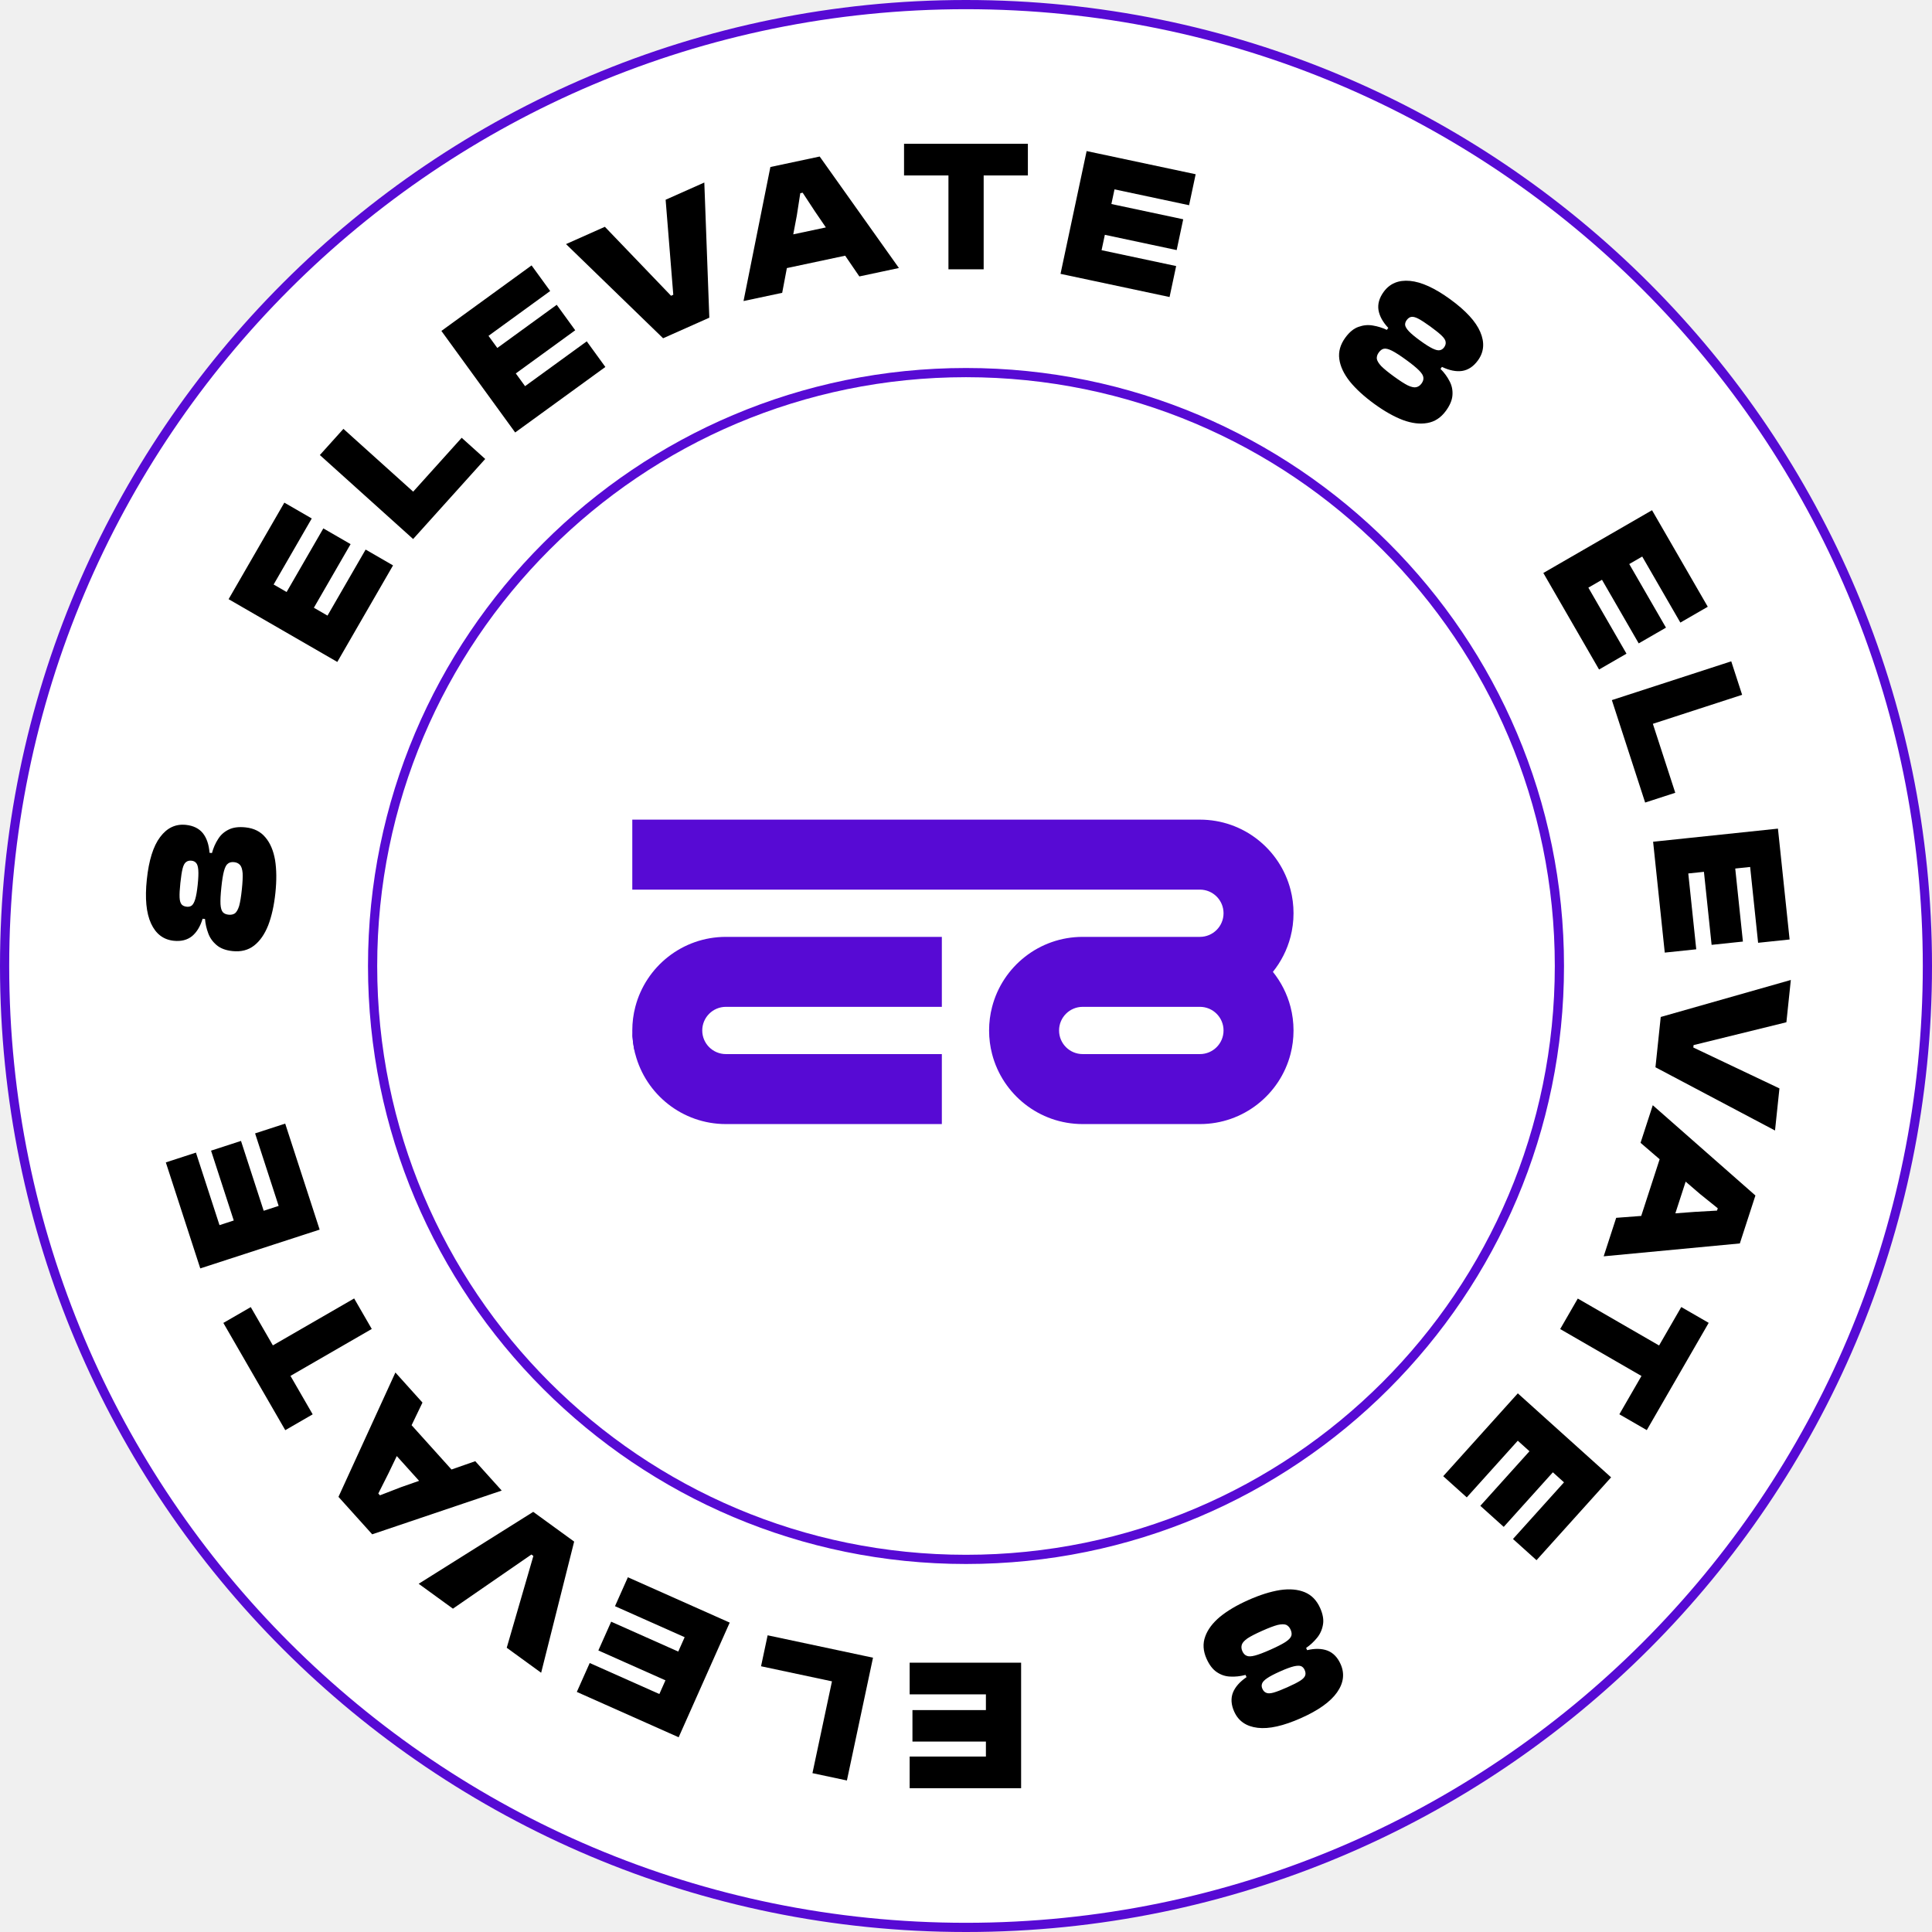
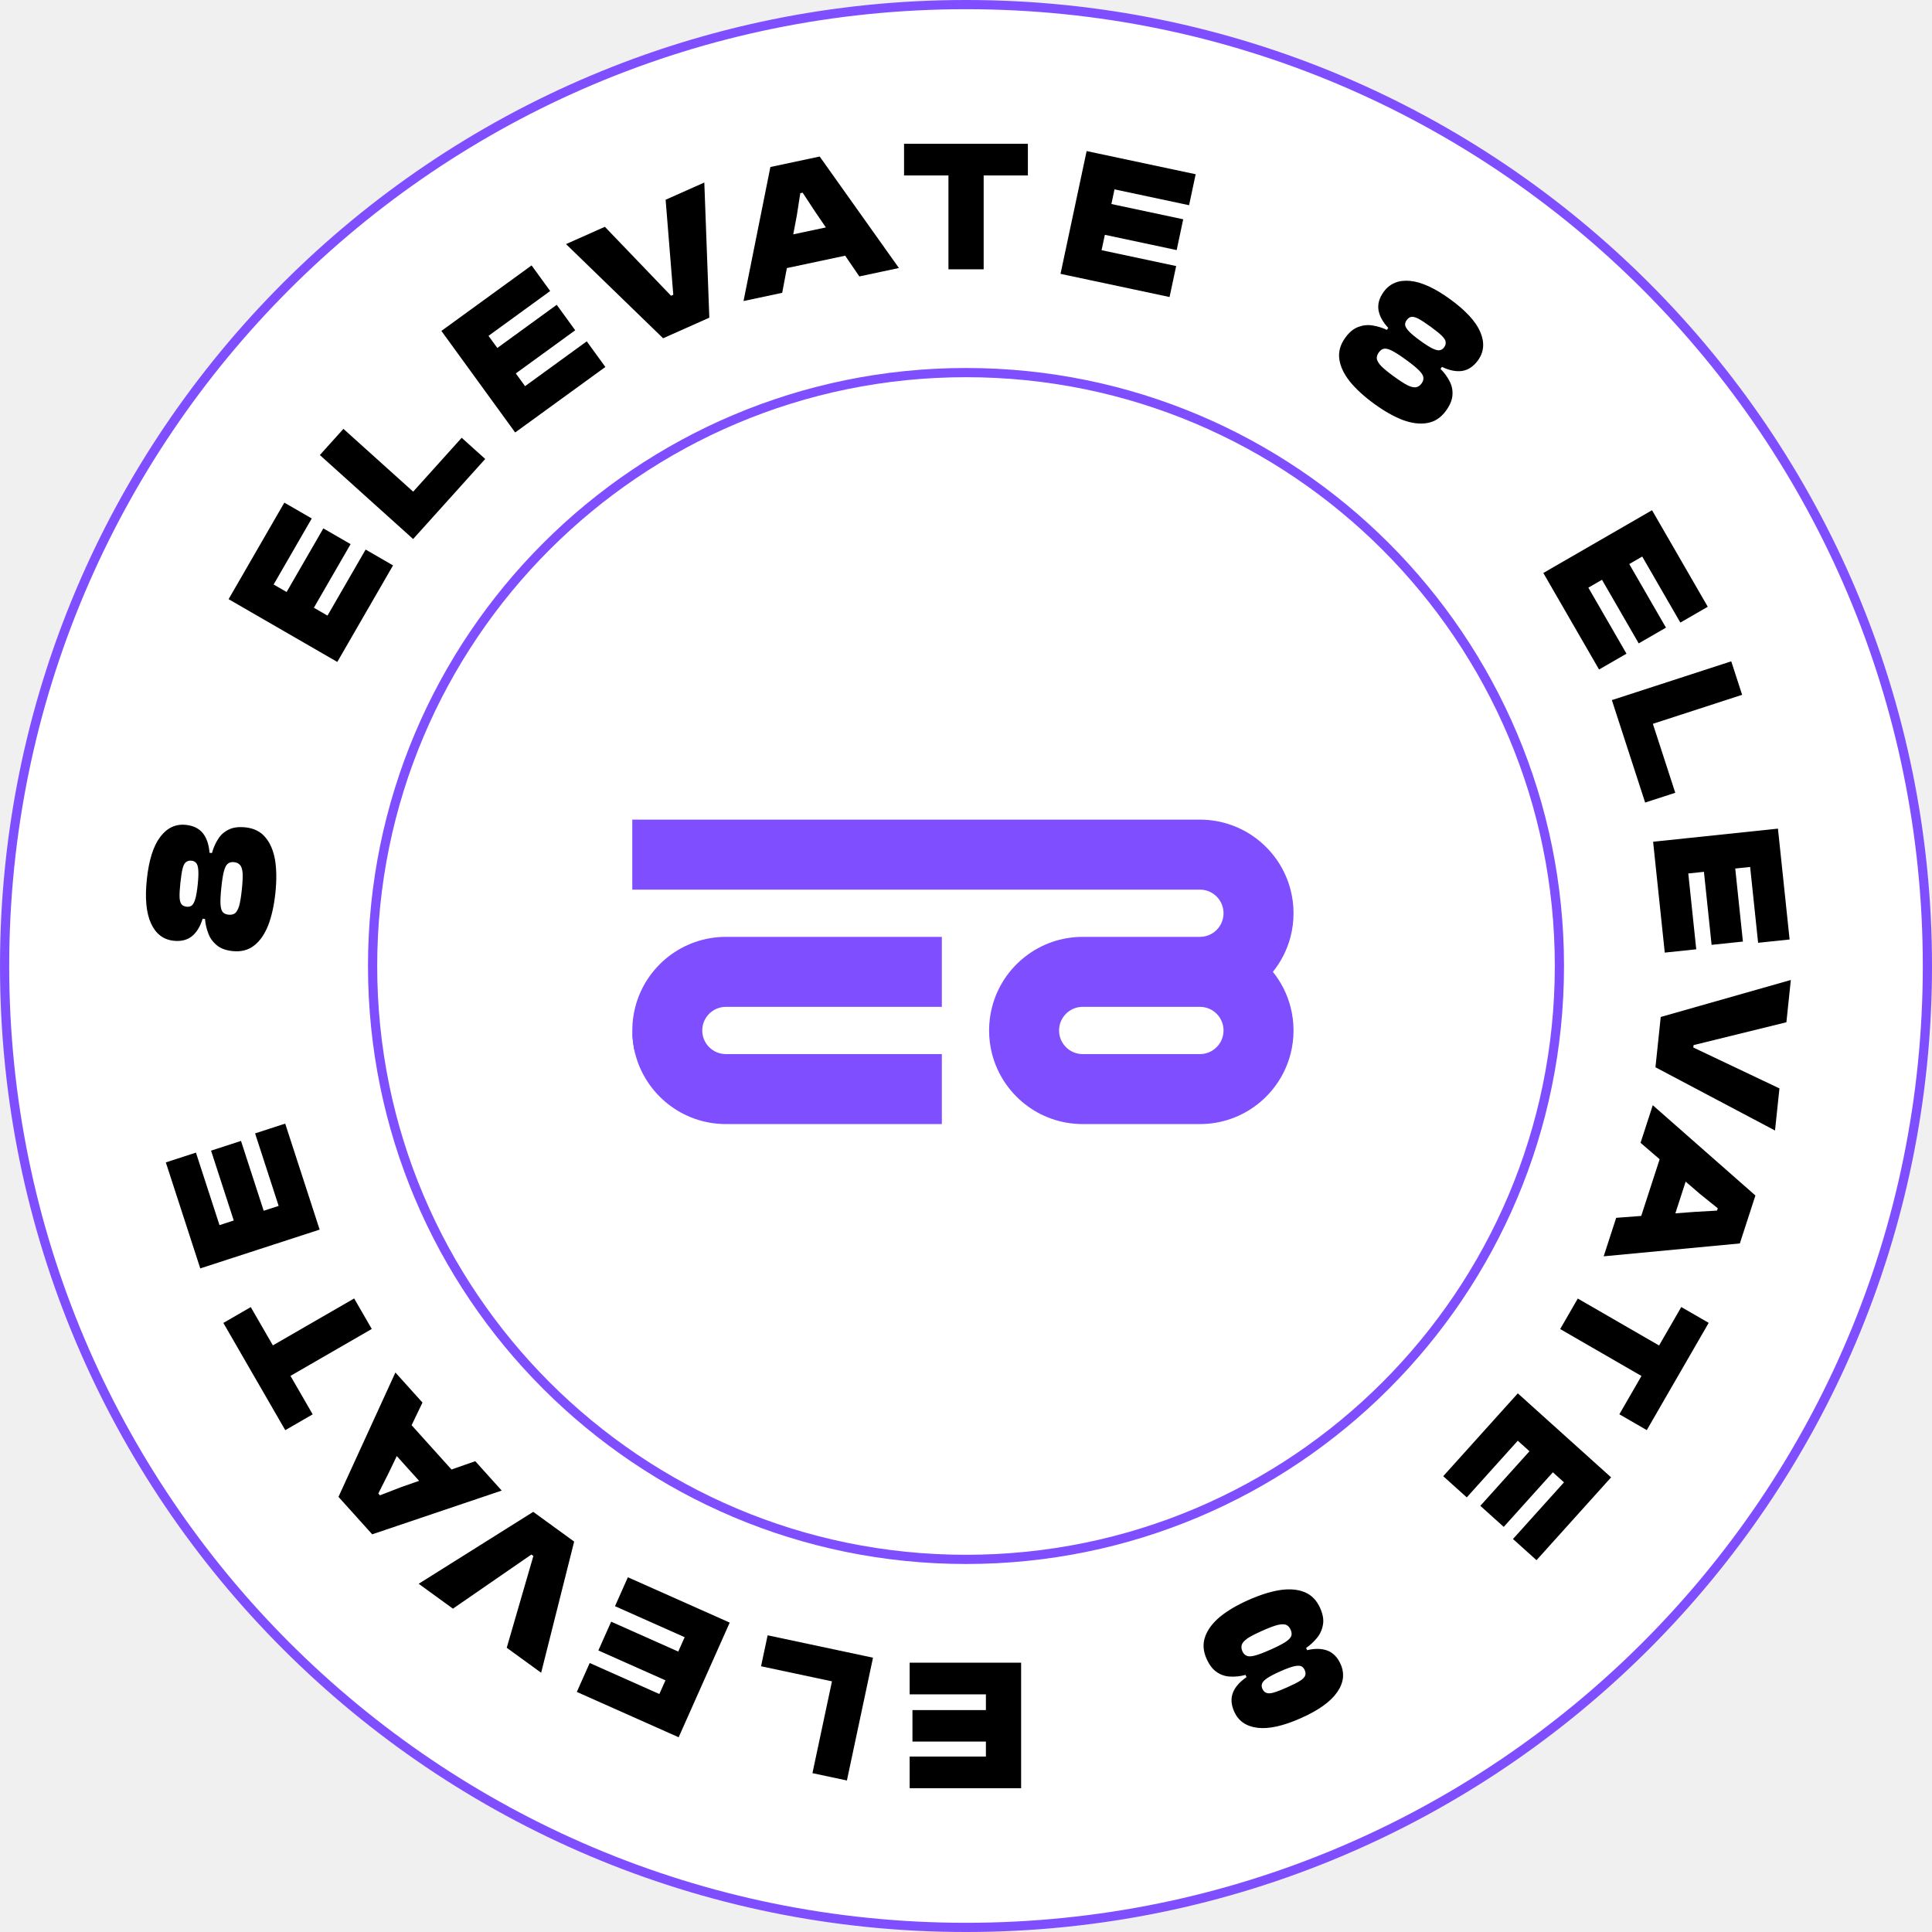
<svg xmlns="http://www.w3.org/2000/svg" width="165" height="165" viewBox="0 0 165 165" fill="none">
  <g clip-path="url(#clip0_197_181)">
-     <path d="M82.5 164.607C127.847 164.607 164.607 127.847 164.607 82.5C164.607 37.154 127.847 0.393 82.5 0.393C37.154 0.393 0.393 37.154 0.393 82.5C0.393 127.847 37.154 164.607 82.5 164.607Z" fill="white" stroke="#570AD4" stroke-width="0.786" />
-     <path d="M82.5 133.178C110.489 133.178 133.179 110.489 133.179 82.5C133.179 54.511 110.489 31.821 82.5 31.821C54.511 31.821 31.821 54.511 31.821 82.5C31.821 110.489 54.511 133.178 82.5 133.178Z" stroke="#570AD4" stroke-width="0.786" />
+     <path d="M82.5 164.607C127.847 164.607 164.607 127.847 164.607 82.5C164.607 37.154 127.847 0.393 82.5 0.393C37.154 0.393 0.393 37.154 0.393 82.5C0.393 127.847 37.154 164.607 82.5 164.607Z" fill="white" stroke="#7f4EFF" stroke-width="0.786" />
+     <path d="M82.5 133.178C110.489 133.178 133.179 110.489 133.179 82.5C133.179 54.511 110.489 31.821 82.5 31.821C54.511 31.821 31.821 54.511 31.821 82.5C31.821 110.489 54.511 133.178 82.5 133.178Z" stroke="#7f4EFF" stroke-width="0.786" />
    <path d="M84.2 142H87.207V152.72H84.2V142ZM77.688 142H86.391V144.704H77.688V142ZM77.927 146.048H86.391V148.736H77.927V146.048ZM77.688 150.016H86.391V152.72H77.688V150.016Z" fill="black" />
    <path d="M71.615 140.948L74.558 141.573L72.329 152.059L69.386 151.434L71.615 140.948ZM65.559 139.661L73.744 141.4L73.181 144.045L64.996 142.305L65.559 139.661Z" fill="black" />
    <path d="M59.572 137.352L62.32 138.576L57.96 148.369L55.212 147.146L59.572 137.352ZM53.623 134.704L61.575 138.244L60.475 140.714L52.523 137.174L53.623 134.704ZM52.196 138.499L59.928 141.942L58.835 144.398L51.102 140.955L52.196 138.499ZM50.363 142.027L58.314 145.567L57.214 148.037L49.263 144.497L50.363 142.027Z" fill="black" />
    <path d="M45.54 129.118L49.035 131.657L46.216 142.86L43.277 140.725L45.552 132.885L45.384 132.762L38.682 137.386L35.757 135.261L45.54 129.118Z" fill="black" />
    <path d="M40.589 124.791L42.848 127.3L31.787 131.036L28.907 127.838L33.769 117.217L36.081 119.785L33.182 125.819L32.31 127.552L32.449 127.706L34.253 127.008L40.589 124.791ZM34.254 120.72L39.543 126.594L37.533 128.403L32.244 122.529L34.254 120.72Z" fill="black" />
    <path d="M30.246 110.893L31.75 113.498L22.466 118.858L20.962 116.253L30.246 110.893ZM21.416 111.631L26.704 120.79L24.363 122.142L19.075 112.983L21.416 111.631Z" fill="black" />
    <path d="M26.37 102.153L27.299 105.014L17.104 108.327L16.174 105.466L26.37 102.153ZM24.357 95.96L27.047 104.238L24.475 105.074L21.786 96.796L24.357 95.96ZM20.582 97.439L23.197 105.489L20.641 106.32L18.025 98.27L20.582 97.439ZM16.734 98.437L19.423 106.715L16.852 107.551L14.162 99.273L16.734 98.437Z" fill="black" />
    <path d="M23.52 76.254C23.407 77.326 23.203 78.248 22.907 79.021C22.601 79.793 22.197 80.373 21.695 80.76C21.193 81.147 20.581 81.303 19.86 81.227C19.276 81.165 18.823 80.994 18.498 80.714C18.163 80.432 17.925 80.096 17.784 79.705C17.633 79.303 17.541 78.897 17.509 78.486L17.303 78.464C17.105 79.119 16.806 79.613 16.407 79.947C15.996 80.279 15.473 80.412 14.836 80.345C13.956 80.252 13.311 79.761 12.9 78.87C12.49 77.98 12.369 76.728 12.539 75.116C12.711 73.472 13.091 72.262 13.676 71.487C14.263 70.701 14.996 70.355 15.877 70.447C16.513 70.514 16.998 70.753 17.33 71.163C17.652 71.572 17.84 72.128 17.895 72.831L18.102 72.853C18.224 72.405 18.4 72.005 18.63 71.654C18.849 71.301 19.151 71.033 19.535 70.848C19.909 70.662 20.387 70.6 20.97 70.661C21.692 70.737 22.257 71.021 22.666 71.515C23.077 71.998 23.352 72.644 23.492 73.452C23.622 74.259 23.631 75.193 23.52 76.254ZM20.654 75.969C20.718 75.354 20.741 74.884 20.721 74.56C20.691 74.235 20.619 74.008 20.504 73.878C20.379 73.736 20.211 73.654 19.998 73.632C19.776 73.608 19.6 73.649 19.471 73.753C19.332 73.846 19.22 74.054 19.132 74.377C19.045 74.69 18.969 75.159 18.904 75.785C18.838 76.411 18.814 76.891 18.832 77.225C18.852 77.549 18.919 77.776 19.034 77.906C19.14 78.025 19.304 78.096 19.527 78.119C19.739 78.141 19.92 78.101 20.07 77.999C20.211 77.885 20.33 77.672 20.427 77.361C20.515 77.038 20.59 76.574 20.654 75.969ZM16.883 75.573C16.941 75.021 16.958 74.599 16.935 74.307C16.912 74.015 16.853 73.816 16.757 73.709C16.662 73.592 16.529 73.524 16.36 73.507C16.169 73.487 16.015 73.524 15.897 73.619C15.771 73.702 15.671 73.885 15.598 74.167C15.526 74.449 15.461 74.865 15.403 75.417C15.347 75.947 15.325 76.358 15.338 76.649C15.351 76.929 15.411 77.129 15.516 77.247C15.612 77.353 15.756 77.417 15.947 77.437C16.116 77.455 16.259 77.421 16.375 77.337C16.493 77.242 16.592 77.06 16.674 76.79C16.757 76.509 16.827 76.103 16.883 75.573Z" fill="black" />
    <path d="M30.311 53.927L28.807 56.532L19.523 51.172L21.027 48.567L30.311 53.927ZM33.567 48.287L29.215 55.825L26.874 54.473L31.226 46.935L33.567 48.287ZM29.942 46.471L25.71 53.801L23.382 52.457L27.614 45.127L29.942 46.471ZM26.625 44.279L22.273 51.817L19.931 50.465L24.284 42.927L26.625 44.279Z" fill="black" />
    <path d="M37.296 43.799L35.283 46.035L27.317 38.862L29.329 36.626L37.296 43.799ZM41.439 39.198L35.84 45.416L33.83 43.607L39.43 37.388L41.439 39.198Z" fill="black" />
    <path d="M46.431 35.167L43.998 36.935L37.697 28.263L40.13 26.494L46.431 35.167ZM51.7 31.34L44.658 36.456L43.069 34.268L50.111 29.152L51.7 31.34ZM49.126 28.206L42.279 33.181L40.699 31.006L47.546 26.031L49.126 28.206ZM46.988 24.854L39.947 29.971L38.357 27.783L45.399 22.667L46.988 24.854Z" fill="black" />
    <path d="M60.579 27.132L56.632 28.889L48.34 20.847L51.658 19.369L57.311 25.26L57.501 25.175L56.847 17.059L60.151 15.588L60.579 27.132Z" fill="black" />
    <path d="M66.802 25.008L63.5 25.71L65.794 14.263L70.004 13.368L76.771 22.889L73.391 23.608L69.615 18.08L68.55 16.458L68.347 16.501L68.05 18.413L66.802 25.008ZM73.495 21.557L65.763 23.201L65.201 20.556L72.932 18.912L73.495 21.557Z" fill="black" />
    <path d="M84.009 23H81.001V12.28H84.009V23ZM87.785 14.984H77.209V12.28H87.785V14.984Z" fill="black" />
    <path d="M93.516 24.013L90.573 23.388L92.802 12.902L95.745 13.527L93.516 24.013ZM99.885 25.367L91.371 23.557L91.934 20.912L100.448 22.722L99.885 25.367ZM100.492 21.358L92.213 19.598L92.772 16.968L101.051 18.728L100.492 21.358ZM101.552 17.526L93.038 15.716L93.6 13.072L102.114 14.881L101.552 17.526Z" fill="black" />
    <path d="M117.37 34.494C116.499 33.861 115.802 33.223 115.28 32.58C114.765 31.929 114.465 31.289 114.381 30.661C114.296 30.033 114.467 29.425 114.894 28.839C115.239 28.364 115.614 28.056 116.019 27.916C116.431 27.767 116.841 27.728 117.249 27.801C117.673 27.871 118.071 27.996 118.442 28.173L118.565 28.005C118.096 27.507 117.818 27.001 117.729 26.488C117.646 25.967 117.793 25.447 118.169 24.929C118.69 24.213 119.438 23.9 120.414 23.989C121.391 24.079 122.535 24.601 123.846 25.553C125.184 26.525 126.042 27.459 126.421 28.353C126.808 29.254 126.741 30.063 126.221 30.779C125.844 31.297 125.395 31.597 124.874 31.679C124.359 31.753 123.783 31.638 123.147 31.334L123.025 31.503C123.352 31.833 123.61 32.185 123.799 32.56C123.995 32.926 124.076 33.322 124.045 33.747C124.019 34.163 123.834 34.609 123.489 35.083C123.062 35.67 122.533 36.017 121.901 36.125C121.278 36.239 120.581 36.155 119.811 35.872C119.047 35.581 118.233 35.121 117.37 34.494ZM119.05 32.155C119.551 32.519 119.946 32.773 120.236 32.918C120.533 33.054 120.766 33.105 120.936 33.071C121.121 33.034 121.277 32.929 121.402 32.756C121.534 32.575 121.586 32.402 121.561 32.239C121.549 32.072 121.426 31.87 121.19 31.633C120.962 31.402 120.594 31.101 120.085 30.731C119.576 30.361 119.172 30.101 118.873 29.95C118.582 29.805 118.352 29.749 118.182 29.784C118.027 29.816 117.883 29.923 117.752 30.104C117.626 30.277 117.57 30.454 117.584 30.635C117.612 30.814 117.737 31.023 117.958 31.263C118.194 31.5 118.558 31.798 119.05 32.155ZM121.279 29.087C121.728 29.413 122.084 29.639 122.349 29.765C122.613 29.892 122.815 29.94 122.956 29.91C123.105 29.886 123.229 29.805 123.33 29.667C123.443 29.512 123.487 29.36 123.464 29.211C123.455 29.059 123.347 28.882 123.139 28.678C122.931 28.474 122.602 28.209 122.154 27.883C121.722 27.57 121.377 27.346 121.119 27.211C120.87 27.083 120.668 27.034 120.512 27.067C120.372 27.096 120.245 27.189 120.132 27.344C120.032 27.483 119.989 27.623 120.004 27.766C120.028 27.915 120.136 28.092 120.329 28.298C120.531 28.511 120.848 28.774 121.279 29.087Z" fill="black" />
    <path d="M133.31 51.54L131.806 48.935L141.09 43.575L142.594 46.18L133.31 51.54ZM136.566 57.179L132.214 49.641L134.556 48.289L138.908 55.827L136.566 57.179ZM139.952 54.947L135.72 47.617L138.048 46.273L142.28 53.603L139.952 54.947ZM143.508 53.171L139.156 45.633L141.498 44.281L145.85 51.819L143.508 53.171Z" fill="black" />
    <path d="M138.589 62.652L137.659 59.792L147.855 56.479L148.784 59.34L138.589 62.652ZM140.502 68.541L137.916 60.583L140.488 59.747L143.074 67.706L140.502 68.541Z" fill="black" />
    <path d="M141.497 74.88L141.182 71.888L151.843 70.768L152.158 73.759L141.497 74.88ZM142.177 81.356L141.267 72.7L143.957 72.417L144.866 81.074L142.177 81.356ZM146.178 80.694L145.293 72.277L147.967 71.996L148.851 80.413L146.178 80.694ZM150.149 80.518L149.24 71.862L151.929 71.579L152.839 80.236L150.149 80.518Z" fill="black" />
    <path d="M141.382 91.149L141.833 86.853L152.944 83.693L152.565 87.305L144.637 89.255L144.616 89.462L151.971 92.954L151.593 96.55L141.382 91.149Z" fill="black" />
    <path d="M140.109 97.601L141.153 94.39L149.919 102.1L148.589 106.194L136.96 107.294L138.028 104.007L144.703 103.501L146.64 103.39L146.704 103.192L145.197 101.979L140.109 97.601ZM139.752 105.122L142.194 97.605L144.766 98.441L142.323 105.958L139.752 105.122Z" fill="black" />
    <path d="M133.245 113.506L134.749 110.901L144.033 116.261L142.529 118.866L133.245 113.506ZM138.299 120.785L143.587 111.625L145.929 112.977L140.641 122.137L138.299 120.785Z" fill="black" />
    <path d="M127.614 121.233L129.627 118.998L137.594 126.171L135.581 128.406L127.614 121.233ZM123.257 126.072L129.081 119.604L131.091 121.413L125.267 127.882L123.257 126.072ZM126.426 128.603L132.089 122.313L134.087 124.111L128.424 130.401L126.426 128.603ZM129.214 131.436L135.038 124.968L137.048 126.777L131.224 133.246L129.214 131.436Z" fill="black" />
    <path d="M106.61 136.651C107.594 136.213 108.495 135.929 109.313 135.798C110.135 135.677 110.839 135.738 111.425 135.979C112.011 136.22 112.451 136.672 112.746 137.334C112.985 137.87 113.064 138.349 112.983 138.77C112.906 139.201 112.734 139.576 112.467 139.893C112.194 140.225 111.888 140.507 111.548 140.74L111.633 140.93C112.299 140.774 112.876 140.785 113.364 140.965C113.857 141.154 114.234 141.541 114.494 142.126C114.854 142.934 114.751 143.739 114.185 144.54C113.62 145.341 112.596 146.071 111.115 146.73C109.604 147.403 108.367 147.679 107.403 147.56C106.43 147.444 105.763 146.982 105.403 146.173C105.142 145.589 105.107 145.05 105.296 144.557C105.489 144.074 105.877 143.633 106.458 143.234L106.374 143.044C105.924 143.162 105.49 143.21 105.071 143.186C104.656 143.172 104.273 143.045 103.92 142.805C103.573 142.575 103.279 142.191 103.041 141.656C102.746 140.993 102.71 140.361 102.932 139.76C103.145 139.163 103.567 138.602 104.197 138.076C104.831 137.56 105.635 137.085 106.61 136.651ZM107.796 139.276C107.231 139.527 106.813 139.743 106.542 139.921C106.276 140.11 106.115 140.287 106.06 140.451C105.999 140.63 106.013 140.817 106.099 141.012C106.19 141.216 106.313 141.348 106.468 141.408C106.618 141.482 106.855 141.475 107.178 141.39C107.492 141.308 107.937 141.139 108.512 140.884C109.087 140.628 109.514 140.408 109.795 140.225C110.065 140.046 110.228 139.874 110.283 139.709C110.333 139.559 110.312 139.381 110.221 139.177C110.135 138.982 110.009 138.845 109.846 138.766C109.677 138.701 109.433 138.704 109.115 138.776C108.791 138.862 108.351 139.028 107.796 139.276ZM109.338 142.74C108.832 142.965 108.457 143.161 108.216 143.327C107.975 143.493 107.832 143.644 107.787 143.781C107.733 143.921 107.741 144.07 107.811 144.226C107.889 144.401 107.998 144.516 108.139 144.57C108.274 144.638 108.482 144.633 108.763 144.555C109.043 144.477 109.437 144.325 109.943 144.099C110.431 143.882 110.797 143.696 111.043 143.54C111.279 143.388 111.422 143.237 111.471 143.086C111.516 142.95 111.499 142.794 111.421 142.618C111.351 142.462 111.251 142.355 111.12 142.297C110.979 142.243 110.771 142.248 110.496 142.312C110.211 142.38 109.825 142.523 109.338 142.74Z" fill="black" />
    <g clip-path="url(#clip1_197_181)">
-       <path d="M54 88.006C54 88.703 54.089 89.379 54.257 90.023L54 88.006Z" fill="#570AD4" />
-       <path d="M108.71 83C109.407 82.133 109.927 81.119 110.215 80.012C110.383 79.367 110.472 78.692 110.472 77.994C110.472 77.297 110.383 76.621 110.215 75.977C109.321 72.538 106.196 70 102.478 70H54V75.977H102.478C103.591 75.977 104.495 76.88 104.495 77.994C104.495 79.108 103.591 80.012 102.478 80.012H92.466C88.748 80.012 85.623 82.55 84.73 85.988C84.561 86.633 84.472 87.308 84.472 88.006C84.472 88.703 84.561 89.379 84.729 90.023C85.623 93.462 88.748 96 92.466 96H102.478C106.196 96 109.321 93.462 110.215 90.023C110.383 89.379 110.472 88.703 110.472 88.006C110.472 87.308 110.383 86.633 110.214 85.988C109.927 84.881 109.406 83.867 108.71 83ZM102.478 90.023H92.466C91.351 90.023 90.448 89.121 90.448 88.006C90.448 86.891 91.351 85.988 92.466 85.988H102.478C103.591 85.988 104.495 86.892 104.495 88.006C104.495 89.12 103.591 90.023 102.478 90.023Z" fill="#570AD4" />
-       <path d="M59.975 88.006C59.975 89.121 60.879 90.023 61.994 90.023H80.437V96H61.994C58.276 96 55.151 93.462 54.257 90.023C54.089 89.379 54 88.703 54 88.006C54 87.308 54.089 86.633 54.258 85.988C55.151 82.55 58.276 80.012 61.994 80.012H80.437V85.988H61.994C60.879 85.988 59.975 86.892 59.975 88.006Z" fill="#570AD4" />
+       <path d="M54 88.006C54 88.703 54.089 89.379 54.257 90.023L54 88.006Z" fill="#7f4EFF" />
+       <path d="M108.71 83C109.407 82.133 109.927 81.119 110.215 80.012C110.383 79.367 110.472 78.692 110.472 77.994C110.472 77.297 110.383 76.621 110.215 75.977C109.321 72.538 106.196 70 102.478 70H54V75.977H102.478C103.591 75.977 104.495 76.88 104.495 77.994C104.495 79.108 103.591 80.012 102.478 80.012H92.466C88.748 80.012 85.623 82.55 84.73 85.988C84.561 86.633 84.472 87.308 84.472 88.006C84.472 88.703 84.561 89.379 84.729 90.023C85.623 93.462 88.748 96 92.466 96H102.478C106.196 96 109.321 93.462 110.215 90.023C110.383 89.379 110.472 88.703 110.472 88.006C110.472 87.308 110.383 86.633 110.214 85.988C109.927 84.881 109.406 83.867 108.71 83ZM102.478 90.023H92.466C91.351 90.023 90.448 89.121 90.448 88.006C90.448 86.891 91.351 85.988 92.466 85.988H102.478C103.591 85.988 104.495 86.892 104.495 88.006C104.495 89.12 103.591 90.023 102.478 90.023Z" fill="#7f4EFF" />
+       <path d="M59.975 88.006C59.975 89.121 60.879 90.023 61.994 90.023H80.437V96H61.994C58.276 96 55.151 93.462 54.257 90.023C54.089 89.379 54 88.703 54 88.006C54 87.308 54.089 86.633 54.258 85.988C55.151 82.55 58.276 80.012 61.994 80.012H80.437V85.988H61.994C60.879 85.988 59.975 86.892 59.975 88.006Z" fill="#7f4EFF" />
    </g>
  </g>
  <defs>
    <clipPath id="clip0_197_181">
      <rect width="165" height="165" fill="white" />
    </clipPath>
    <clipPath id="clip1_197_181">
      <rect width="56.472" height="26" fill="white" transform="translate(54 70)" />
    </clipPath>
  </defs>
</svg>
